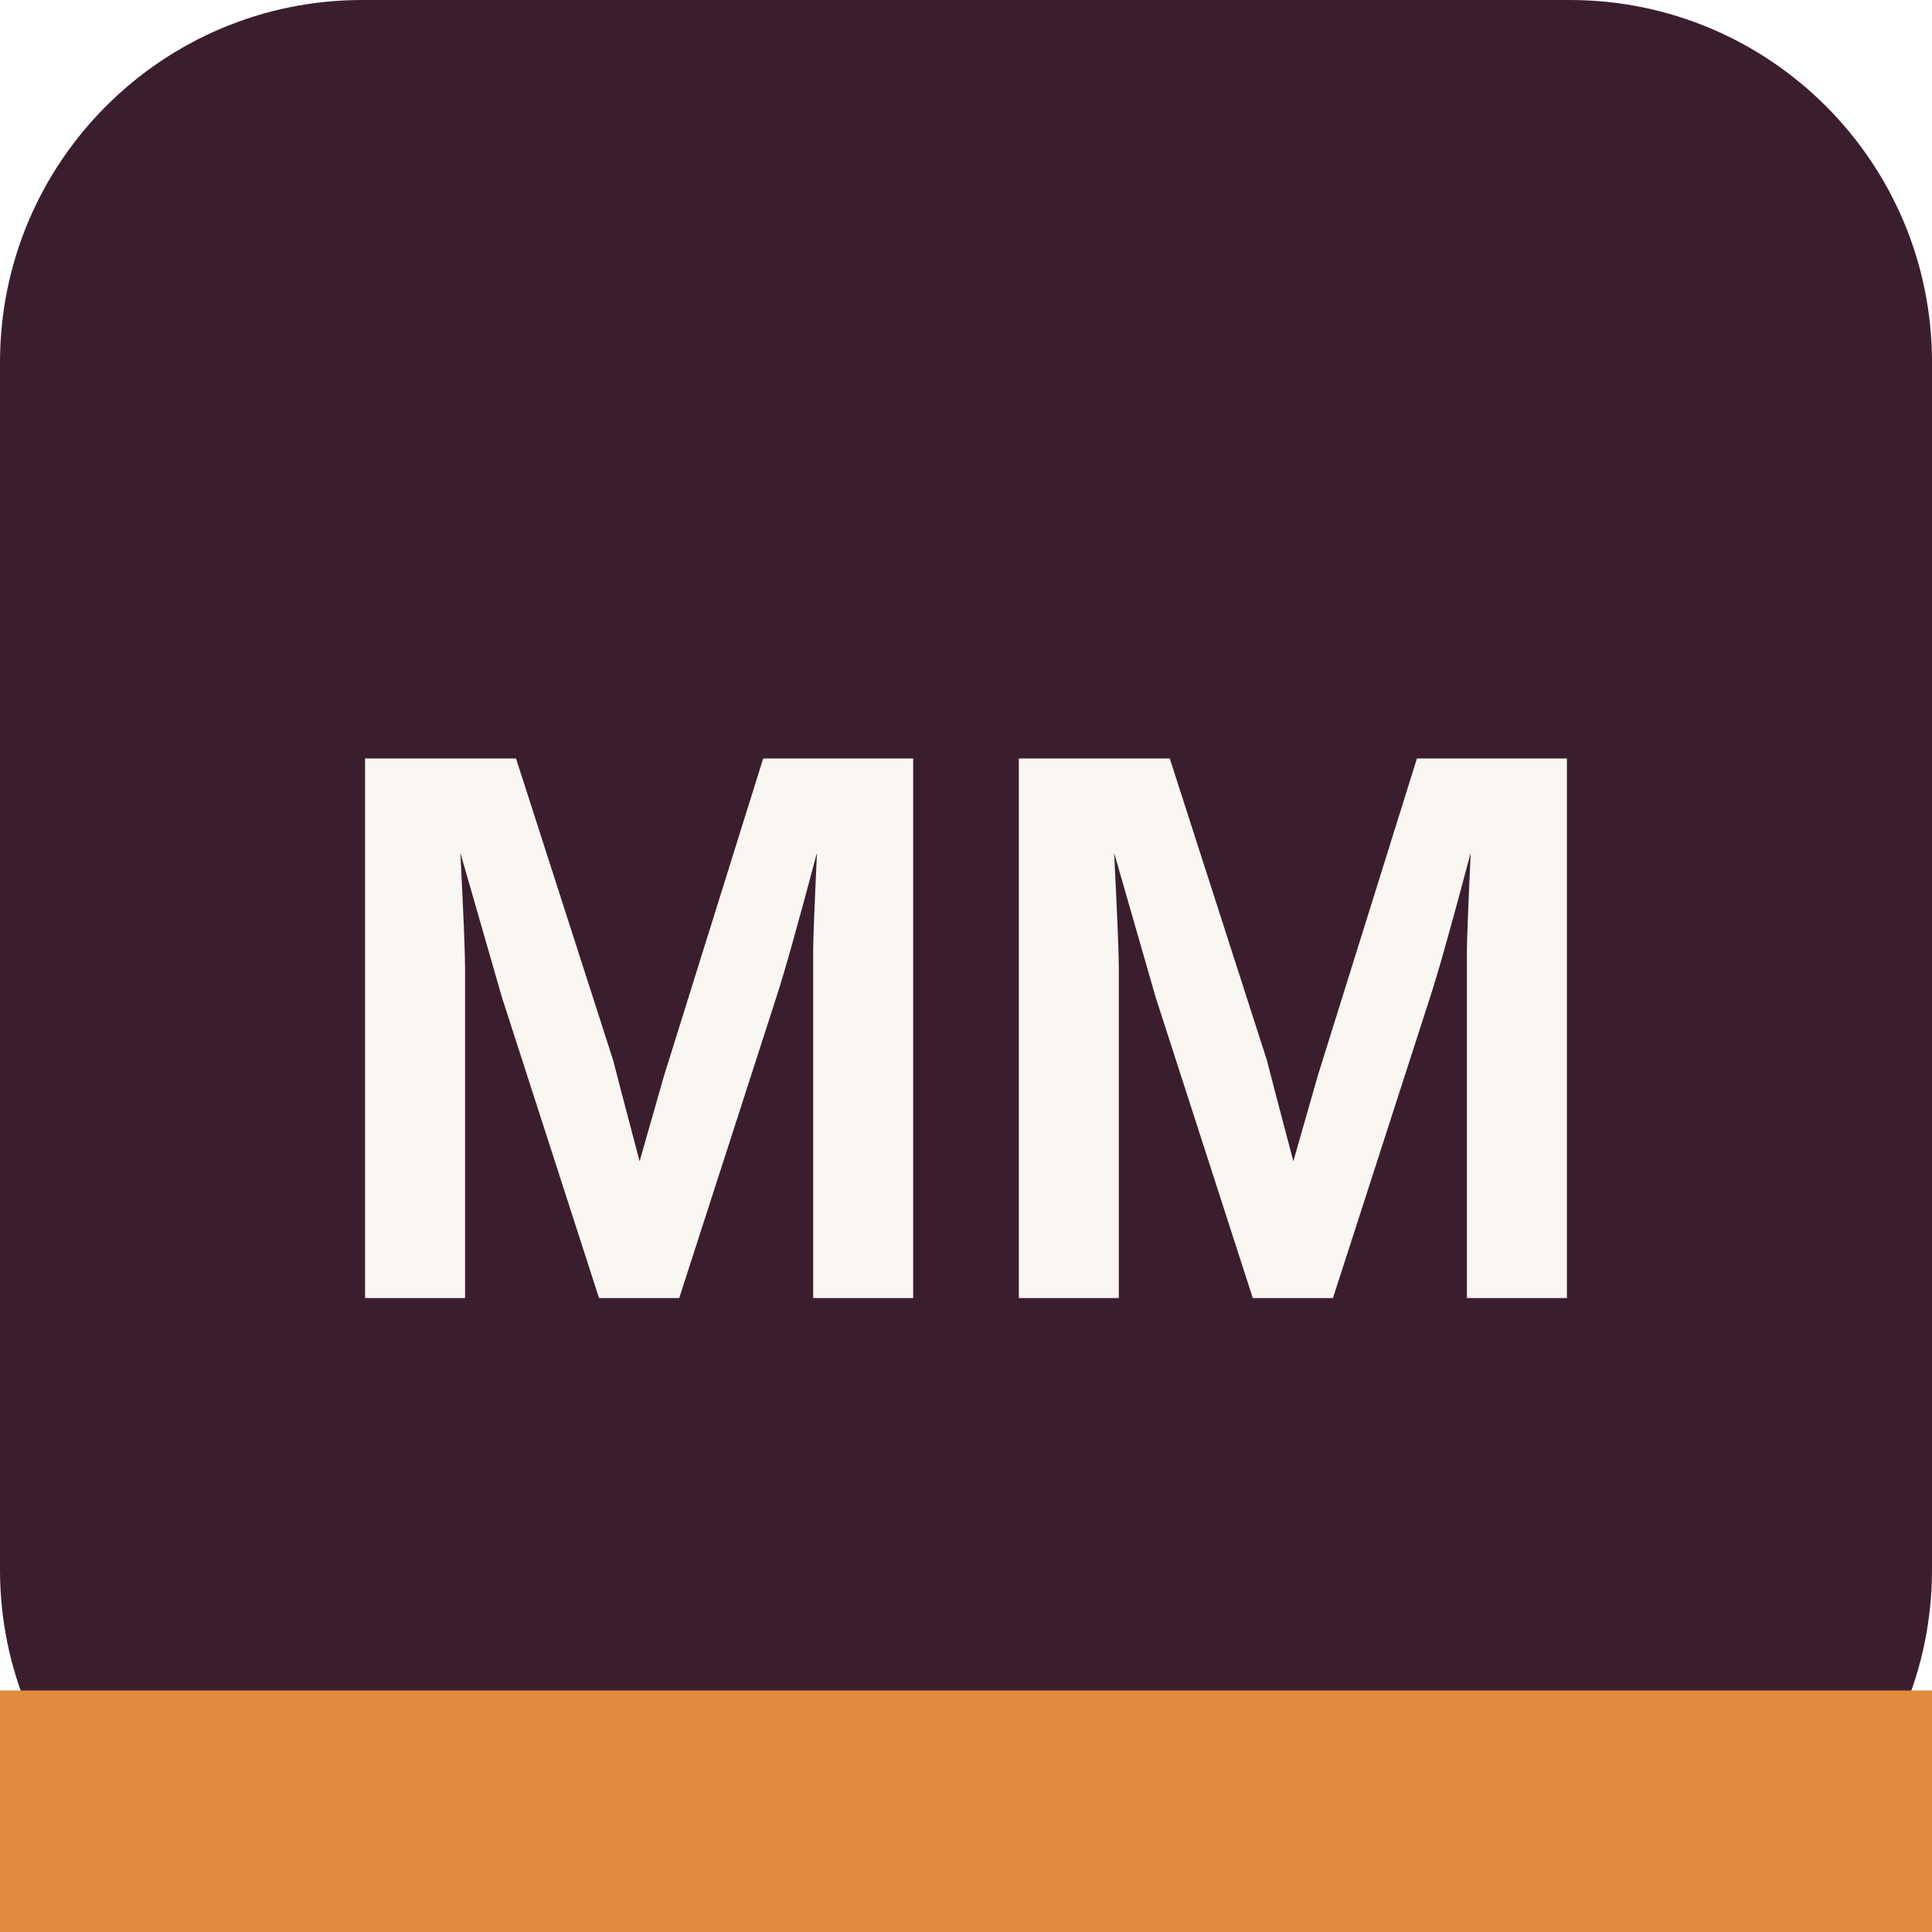
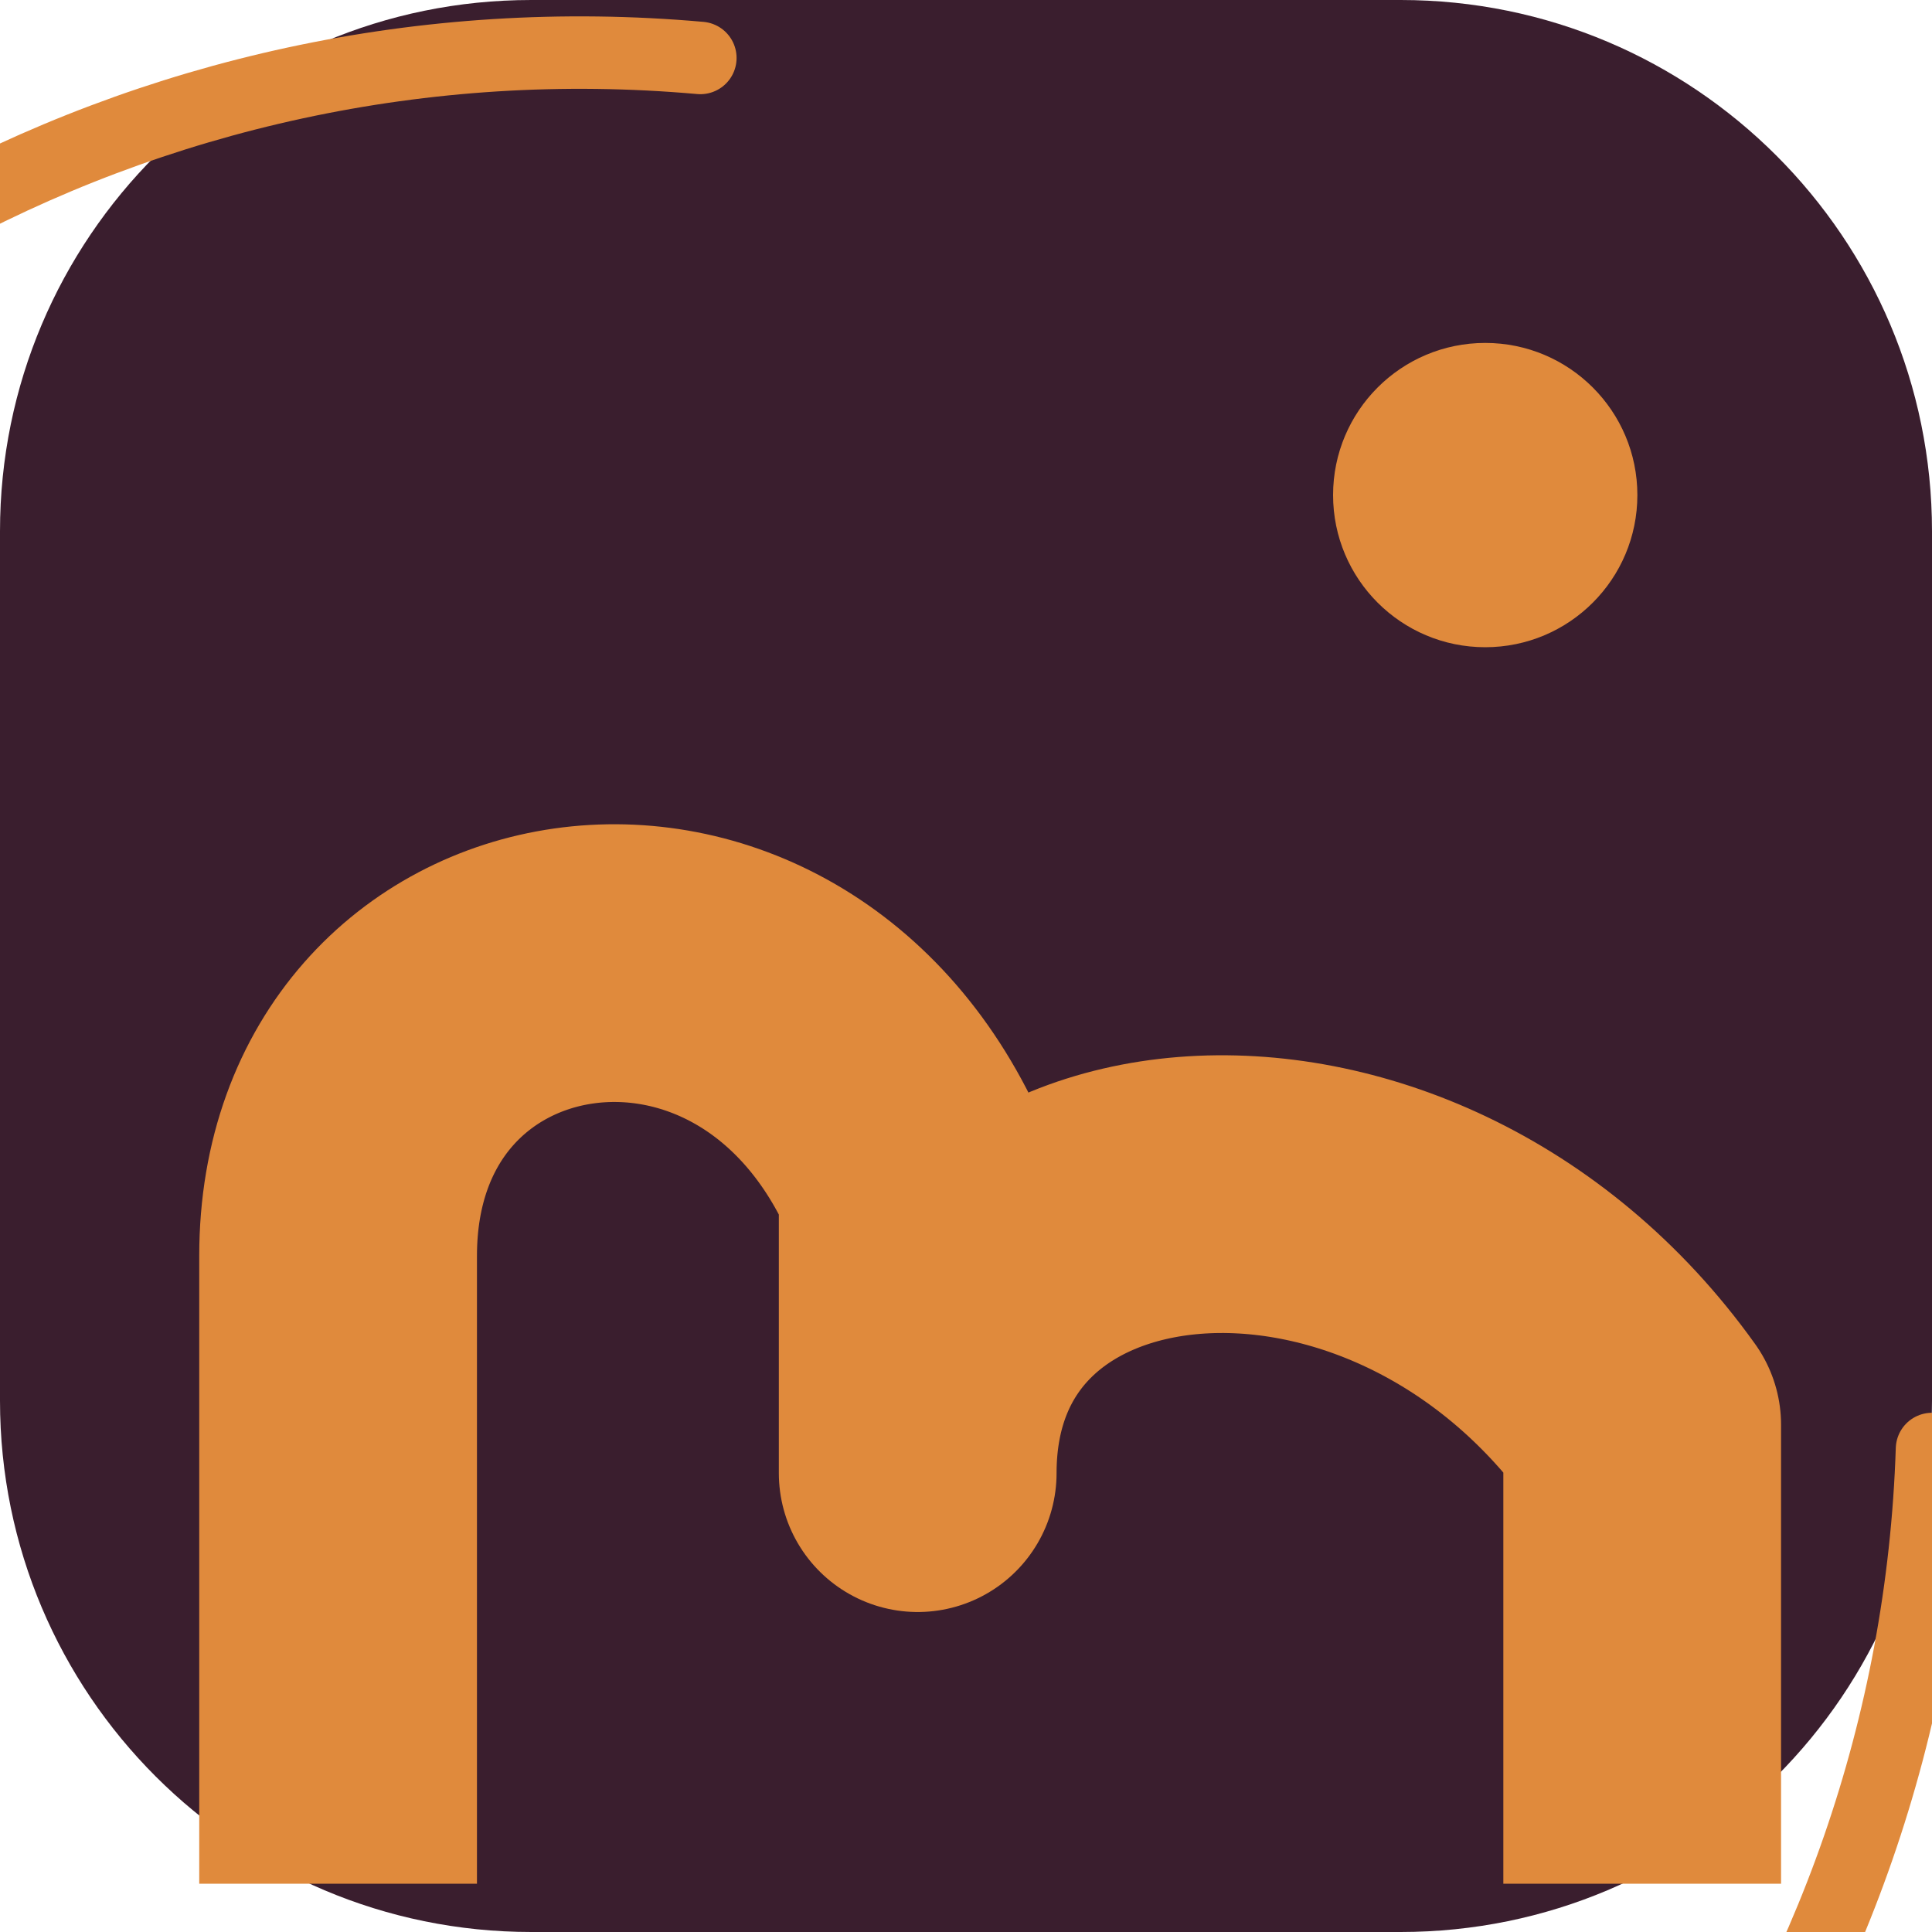
- <svg xmlns="http://www.w3.org/2000/svg" viewBox="0 0 32 32" role="img" aria-label="MM">
-   <rect width="32" height="32" rx="6" fill="#3A1E2E" />
-   <rect y="28" width="32" height="4" fill="#E08A3C" />
-   <text x="16" y="21.5" text-anchor="middle" font-family="Manrope, Arial, sans-serif" font-size="13" font-weight="800" fill="#FAF6F1">MM</text>
+ <svg xmlns="http://www.w3.org/2000/svg" viewBox="0 0 80 80" role="img" aria-label="mi">
+   <rect width="80" height="80" rx="22" fill="#3A1E2E" />
+   <path d="M14 78V52C14 38 32 35 38 49v12c0-14 20-16 30-2v19" fill="none" stroke="#E08A3C" stroke-width="11.5" stroke-linecap="butt" stroke-linejoin="round" />
+   <path d="M29 2.4A56 56 0 1 0 80 60" fill="none" stroke="#E08A3C" stroke-width="3" stroke-linecap="round" />
+   <circle cx="61.5" cy="20.5" r="6.3" fill="#E08A3C" />
</svg>
